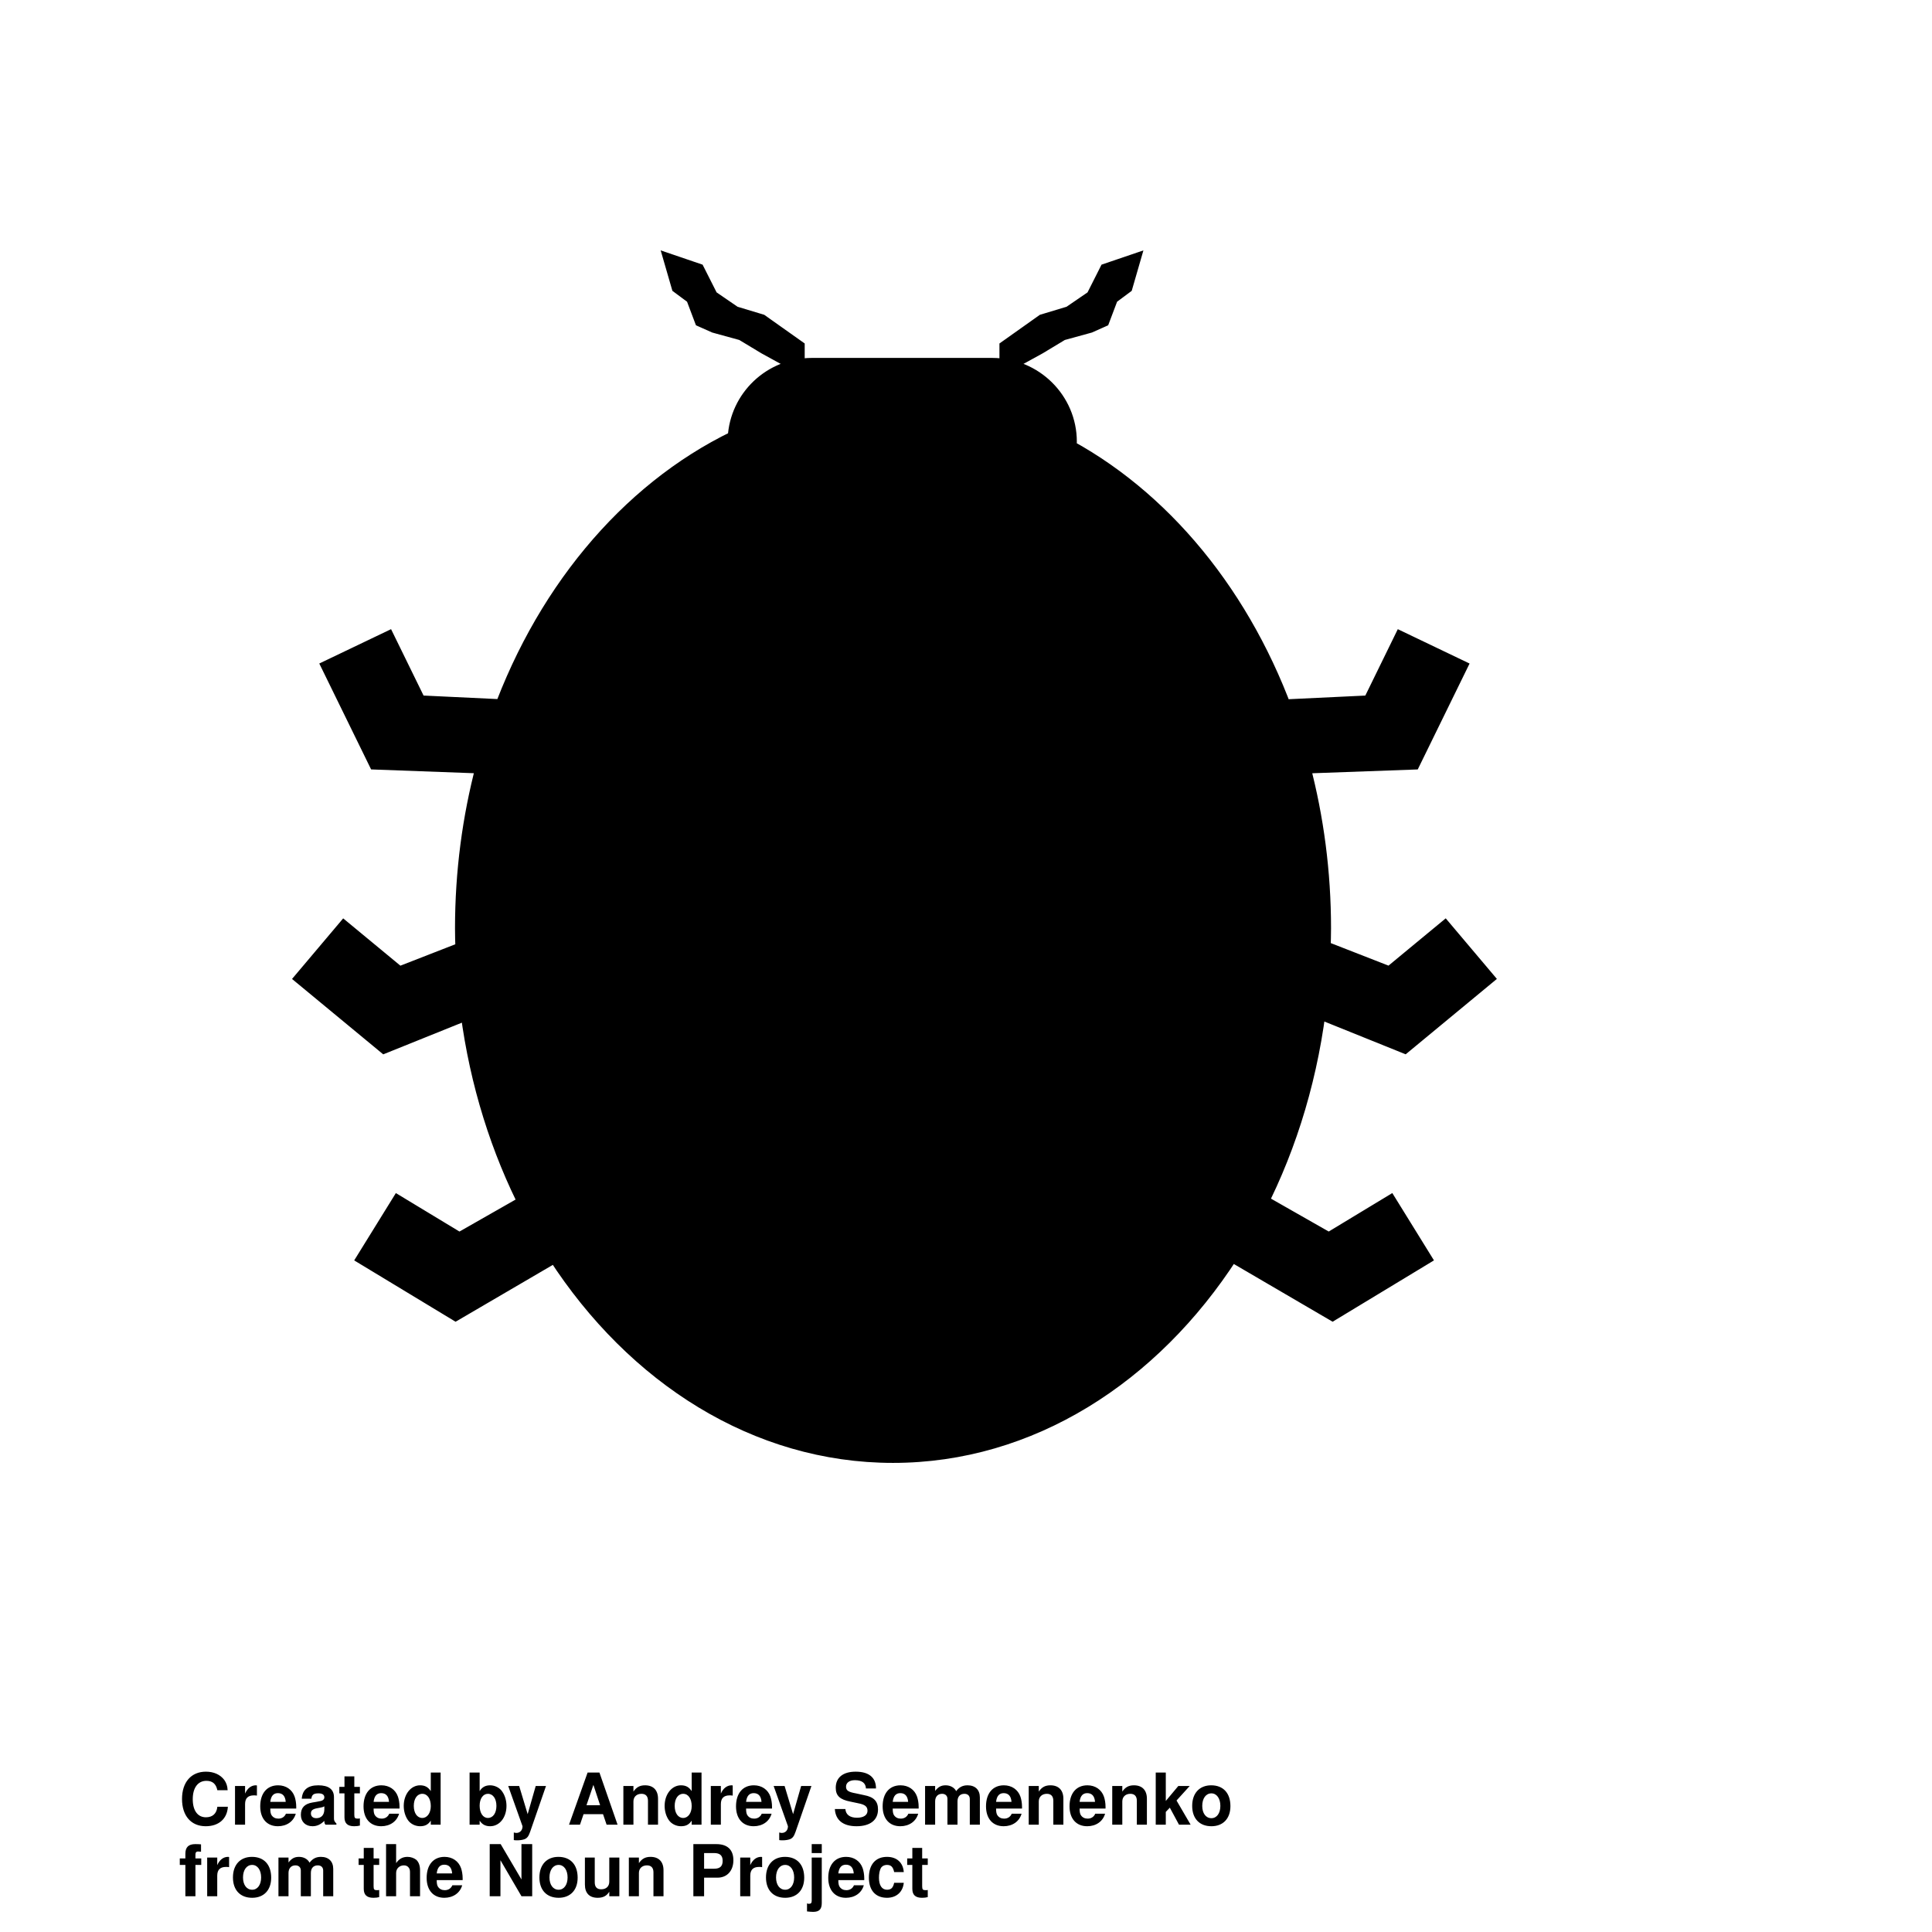
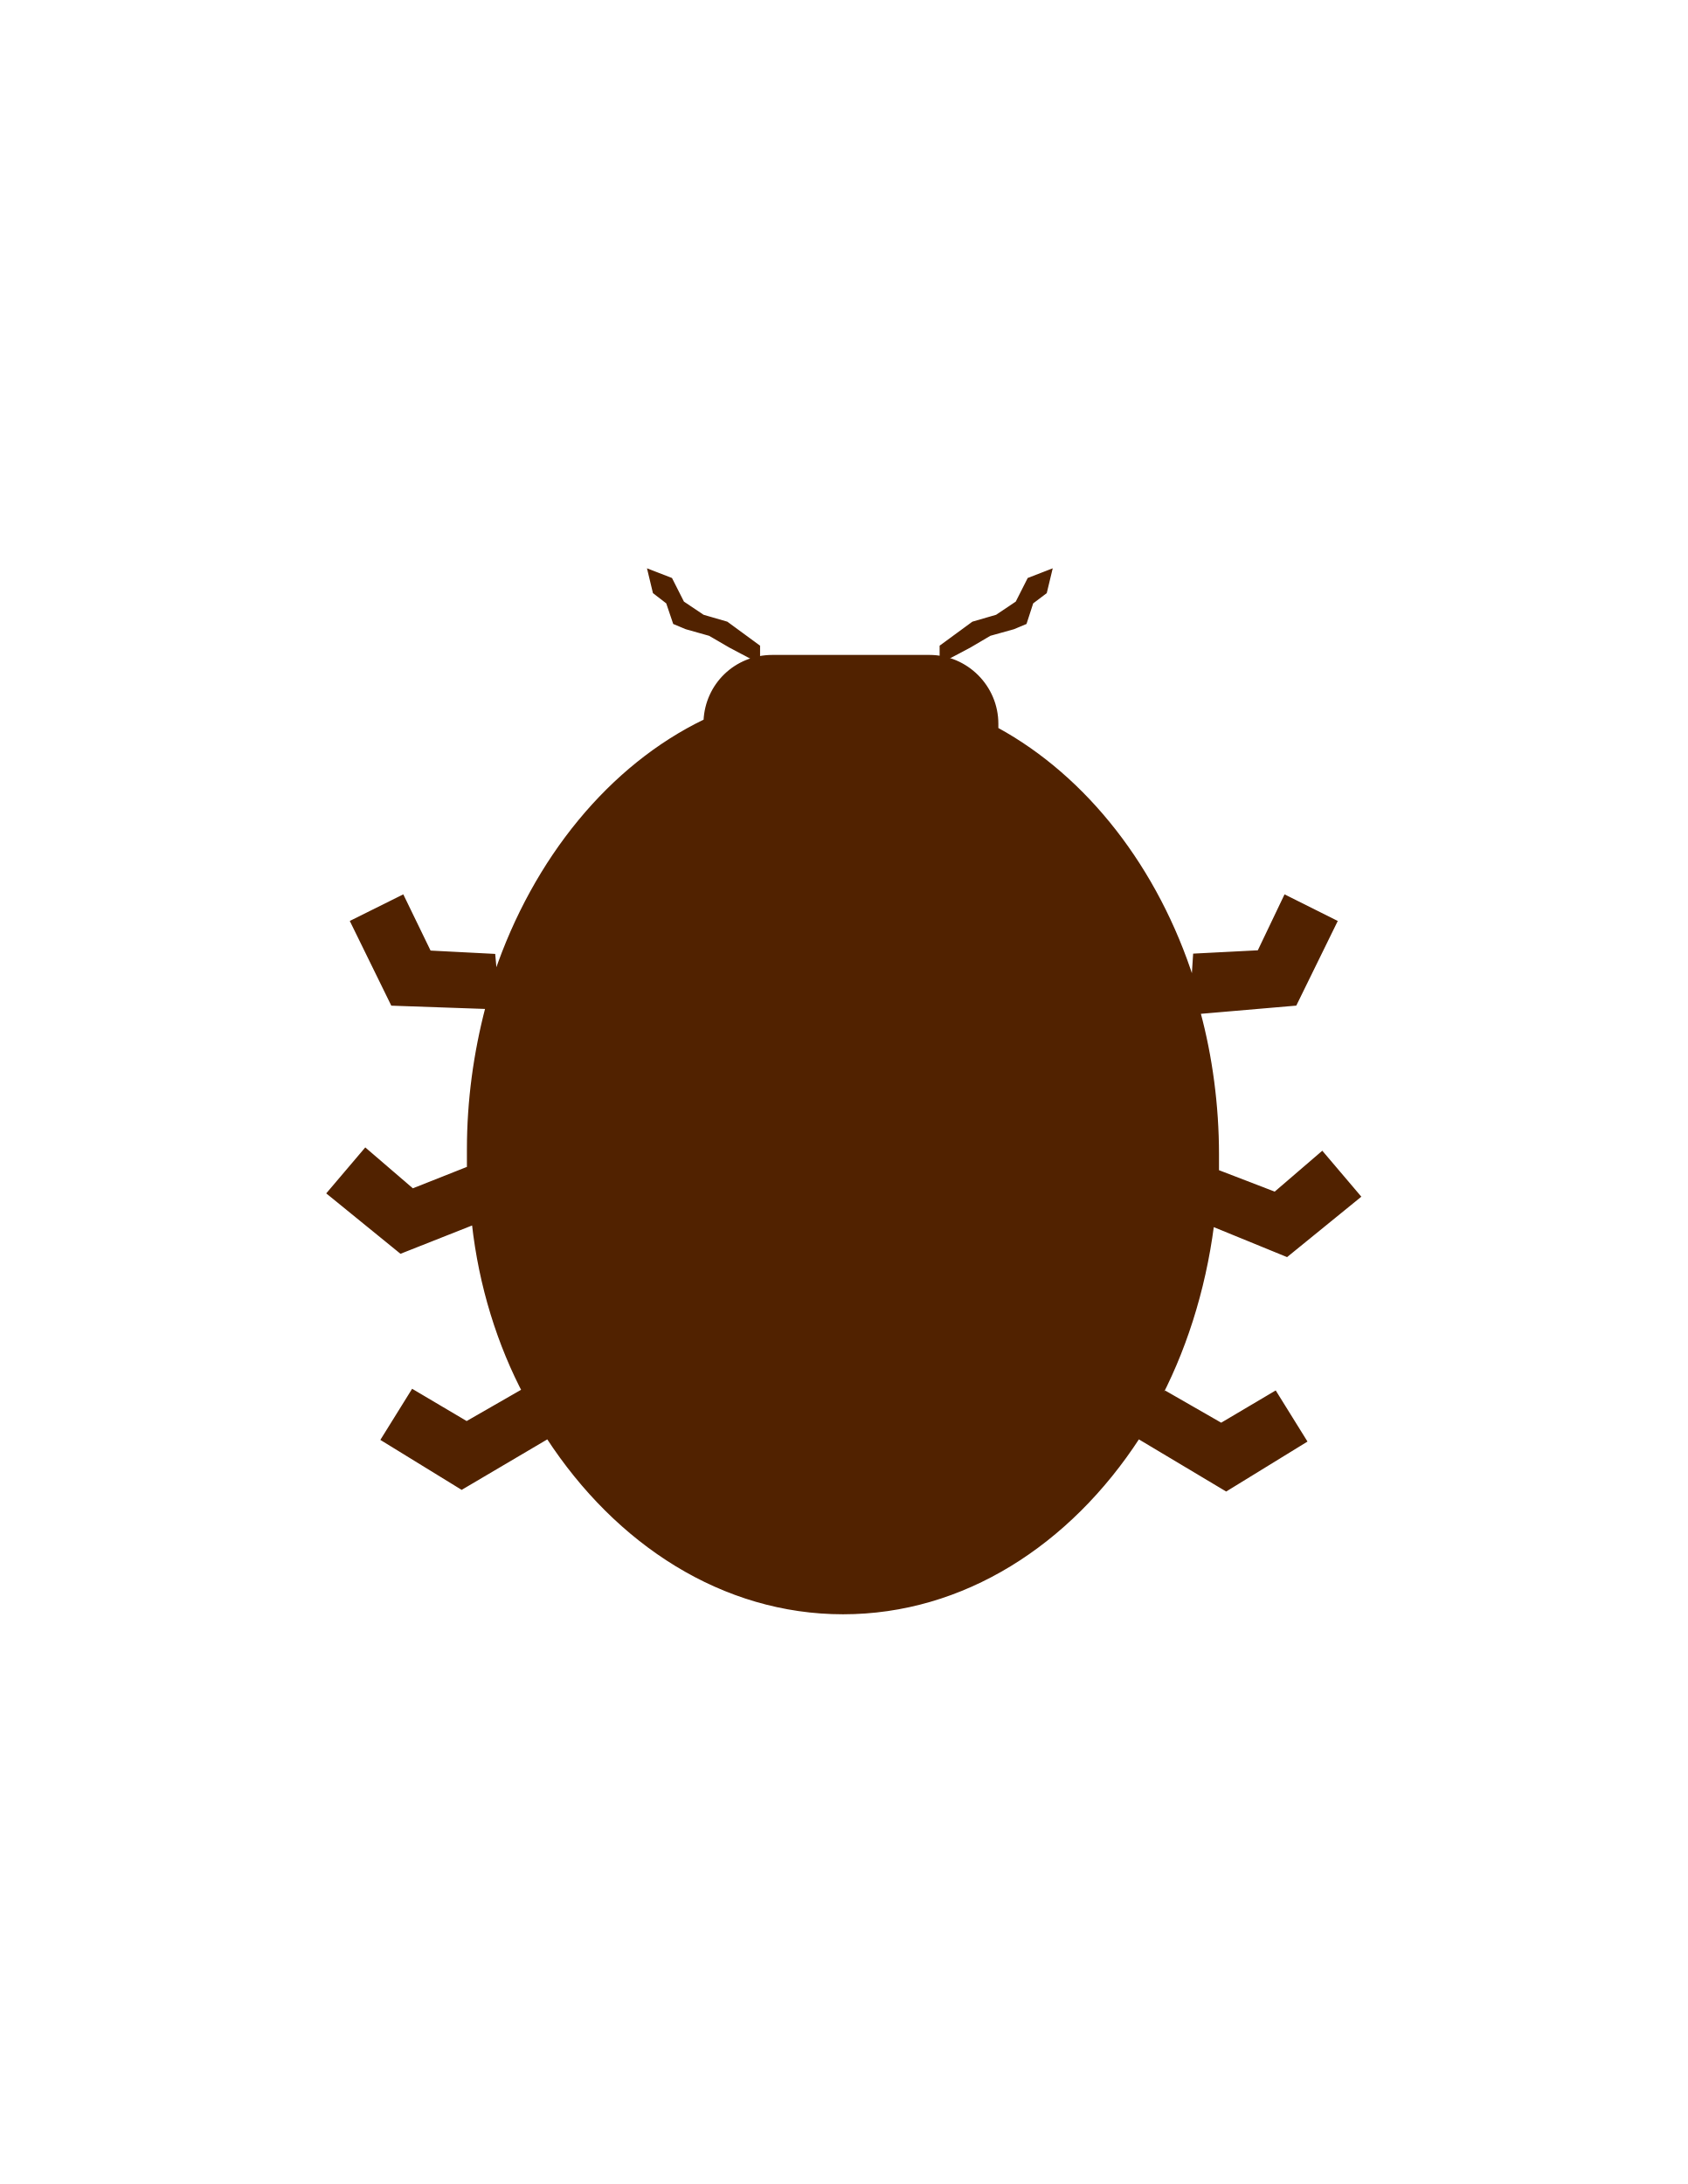
- <svg xmlns="http://www.w3.org/2000/svg" version="1.1" id="Layer_1" x="0px" y="0px" width="100px" height="100px" viewBox="5.0 -10.0 100.0 135.0" enable-background="new 0 0 100 100" xml:space="preserve">
+ <svg xmlns="http://www.w3.org/2000/svg" version="1.1" id="Layer_1" x="0px" y="0px" viewBox="0 0 612 792" enable-background="new 0 0 612 792" xml:space="preserve">
  <g>
-     <path stroke="#000000" stroke-miterlimit="10" d="M78.557,43.555c0.938,3.566,1.45,7.366,1.45,11.315   c0,0.459-0.015,0.914-0.026,1.368l4.633,1.809l3.844-3.177l2.93,3.469l-5.754,4.757l-6-2.419   c-0.686,5.298-2.292,10.216-4.613,14.507l0.826-1.117l4.506,2.567l4.271-2.584l2.385,3.854l-6.396,3.871l-7.055-4.123   C68.042,86.217,59.498,91.721,49.9,91.721c-9.575,0-18.1-5.478-23.614-14.007l-6.948,4.062l-6.397-3.871l2.385-3.854l4.272,2.584   l4.506-2.568l0.321,0.435c-2.116-4.106-3.59-8.757-4.245-13.745l-5.812,2.342l-5.754-4.757l2.929-3.469l3.843,3.177l4.438-1.73   c-0.016-0.481-0.03-0.961-0.03-1.445c0-3.952,0.514-7.755,1.455-11.323l-7.5-0.277l-3.268-6.678l4.114-1.969l2.183,4.46   l5.194,0.247l0.092,1.498c3.11-9.226,9.191-16.562,16.785-20.236c0.144-2.829,2.49-5.087,5.388-5.087H56.83   c2.99,0,5.415,2.398,5.415,5.357c0,0.129-0.03,0.251-0.038,0.378c7.146,3.924,12.811,11.155,15.697,20.107l0.123-2.016l5.195-0.247   l2.182-4.46l4.113,1.969l-3.268,6.678L78.557,43.555z" />
-     <polygon stroke="#000000" stroke-miterlimit="10" points="65.141,10.77 64.541,12.358 63.63,12.764 61.707,13.292 60.104,14.259    57.837,15.504 57.837,14.259 60.385,12.452 62.245,11.891 63.882,10.77 64.824,8.901 66.65,8.279 66.146,10.022  " />
-     <polygon stroke="#000000" stroke-miterlimit="10" points="39.357,13.292 37.436,12.764 36.524,12.358 35.925,10.77 34.918,10.022    34.413,8.279 36.24,8.901 37.184,10.77 38.82,11.891 40.679,12.452 43.229,14.259 43.229,15.504 40.962,14.259  " />
+     <path fill="#512200" stroke="#512200" stroke-miterlimit="10" d="M434.8,367.2c4.3,15.9,6.7,33.7,6.7,51.4c0,1.8,0,4.3,0,6.1   l20.8,8l17.1-14.7l13.5,15.9l-26.3,21.4l-26.9-11c-3.1,23.9-10.4,46.5-20.8,65.5l3.7-4.9l20.2,11.6l19.6-11.6l11,17.7l-28.8,17.7   l-31.8-19c-25.1,38.6-63.6,63.6-107.1,63.6s-82-25.1-107.1-63.6l-31.2,18.4l-28.8-17.7l11-17.7l19.6,11.6l20.2-11.6l1.2,1.8   c-9.8-18.4-16.5-39.8-19-62.4l-26.3,10.4L119,432.7l13.5-15.9l17.1,14.7l20.2-8c0-2.4,0-4.3,0-6.7c0-17.7,2.4-34.9,6.7-51.4   l-34.3-1.2l-14.7-30L146,325l9.8,20.2l23.3,1.2l0.6,6.7c14.1-41.6,41.6-75.3,75.9-91.8c0.6-12.9,11-23.3,24.5-23.3h56.9   c13.5,0,24.5,11,24.5,24.5c0,0.6,0,1.2,0,1.8c32.4,17.7,58.1,50.8,71,91.2l0.6-9.2l23.3-1.2L466,325l18.4,9.2l-14.7,30L434.8,367.2   z" />
+     <polygon fill="#512200" stroke="#512200" stroke-miterlimit="10" points="374.2,218.5 371.8,225.9 367.5,227.7 358.9,230.1    351.6,234.4 341.2,239.9 341.2,234.4 352.8,225.9 361.4,223.4 368.7,218.5 373,210 381,206.9 379.1,214.8  " />
+     <polygon fill="#512200" stroke="#512200" stroke-miterlimit="10" points="257.3,230.1 248.8,227.7 244.5,225.9 242,218.5    237.2,214.8 235.3,206.9 243.3,210 247.6,218.5 254.9,223.4 263.5,225.9 275.1,234.4 275.1,239.9 264.7,234.4  " />
  </g>
-   <text x="0.0" y="117.5" font-size="5.0" font-weight="bold" font-family="Helvetica Neue, Helvetica, Arial-Unicode, Arial, Sans-serif" fill="#000000">Created by Andrey Semenenko</text>
-   <text x="0.0" y="122.5" font-size="5.0" font-weight="bold" font-family="Helvetica Neue, Helvetica, Arial-Unicode, Arial, Sans-serif" fill="#000000">from the Noun Project</text>
+   <text transform="matrix(1 0 0 1 -167.7275 953.7963)" font-family="'HelveticaNeue-Bold'" font-size="22.667">Created by Andrey Semenenko</text>
+   <text transform="matrix(1 0 0 1 -167.7275 976.468)" font-family="'HelveticaNeue-Bold'" font-size="22.667">from the Noun Project</text>
</svg>
